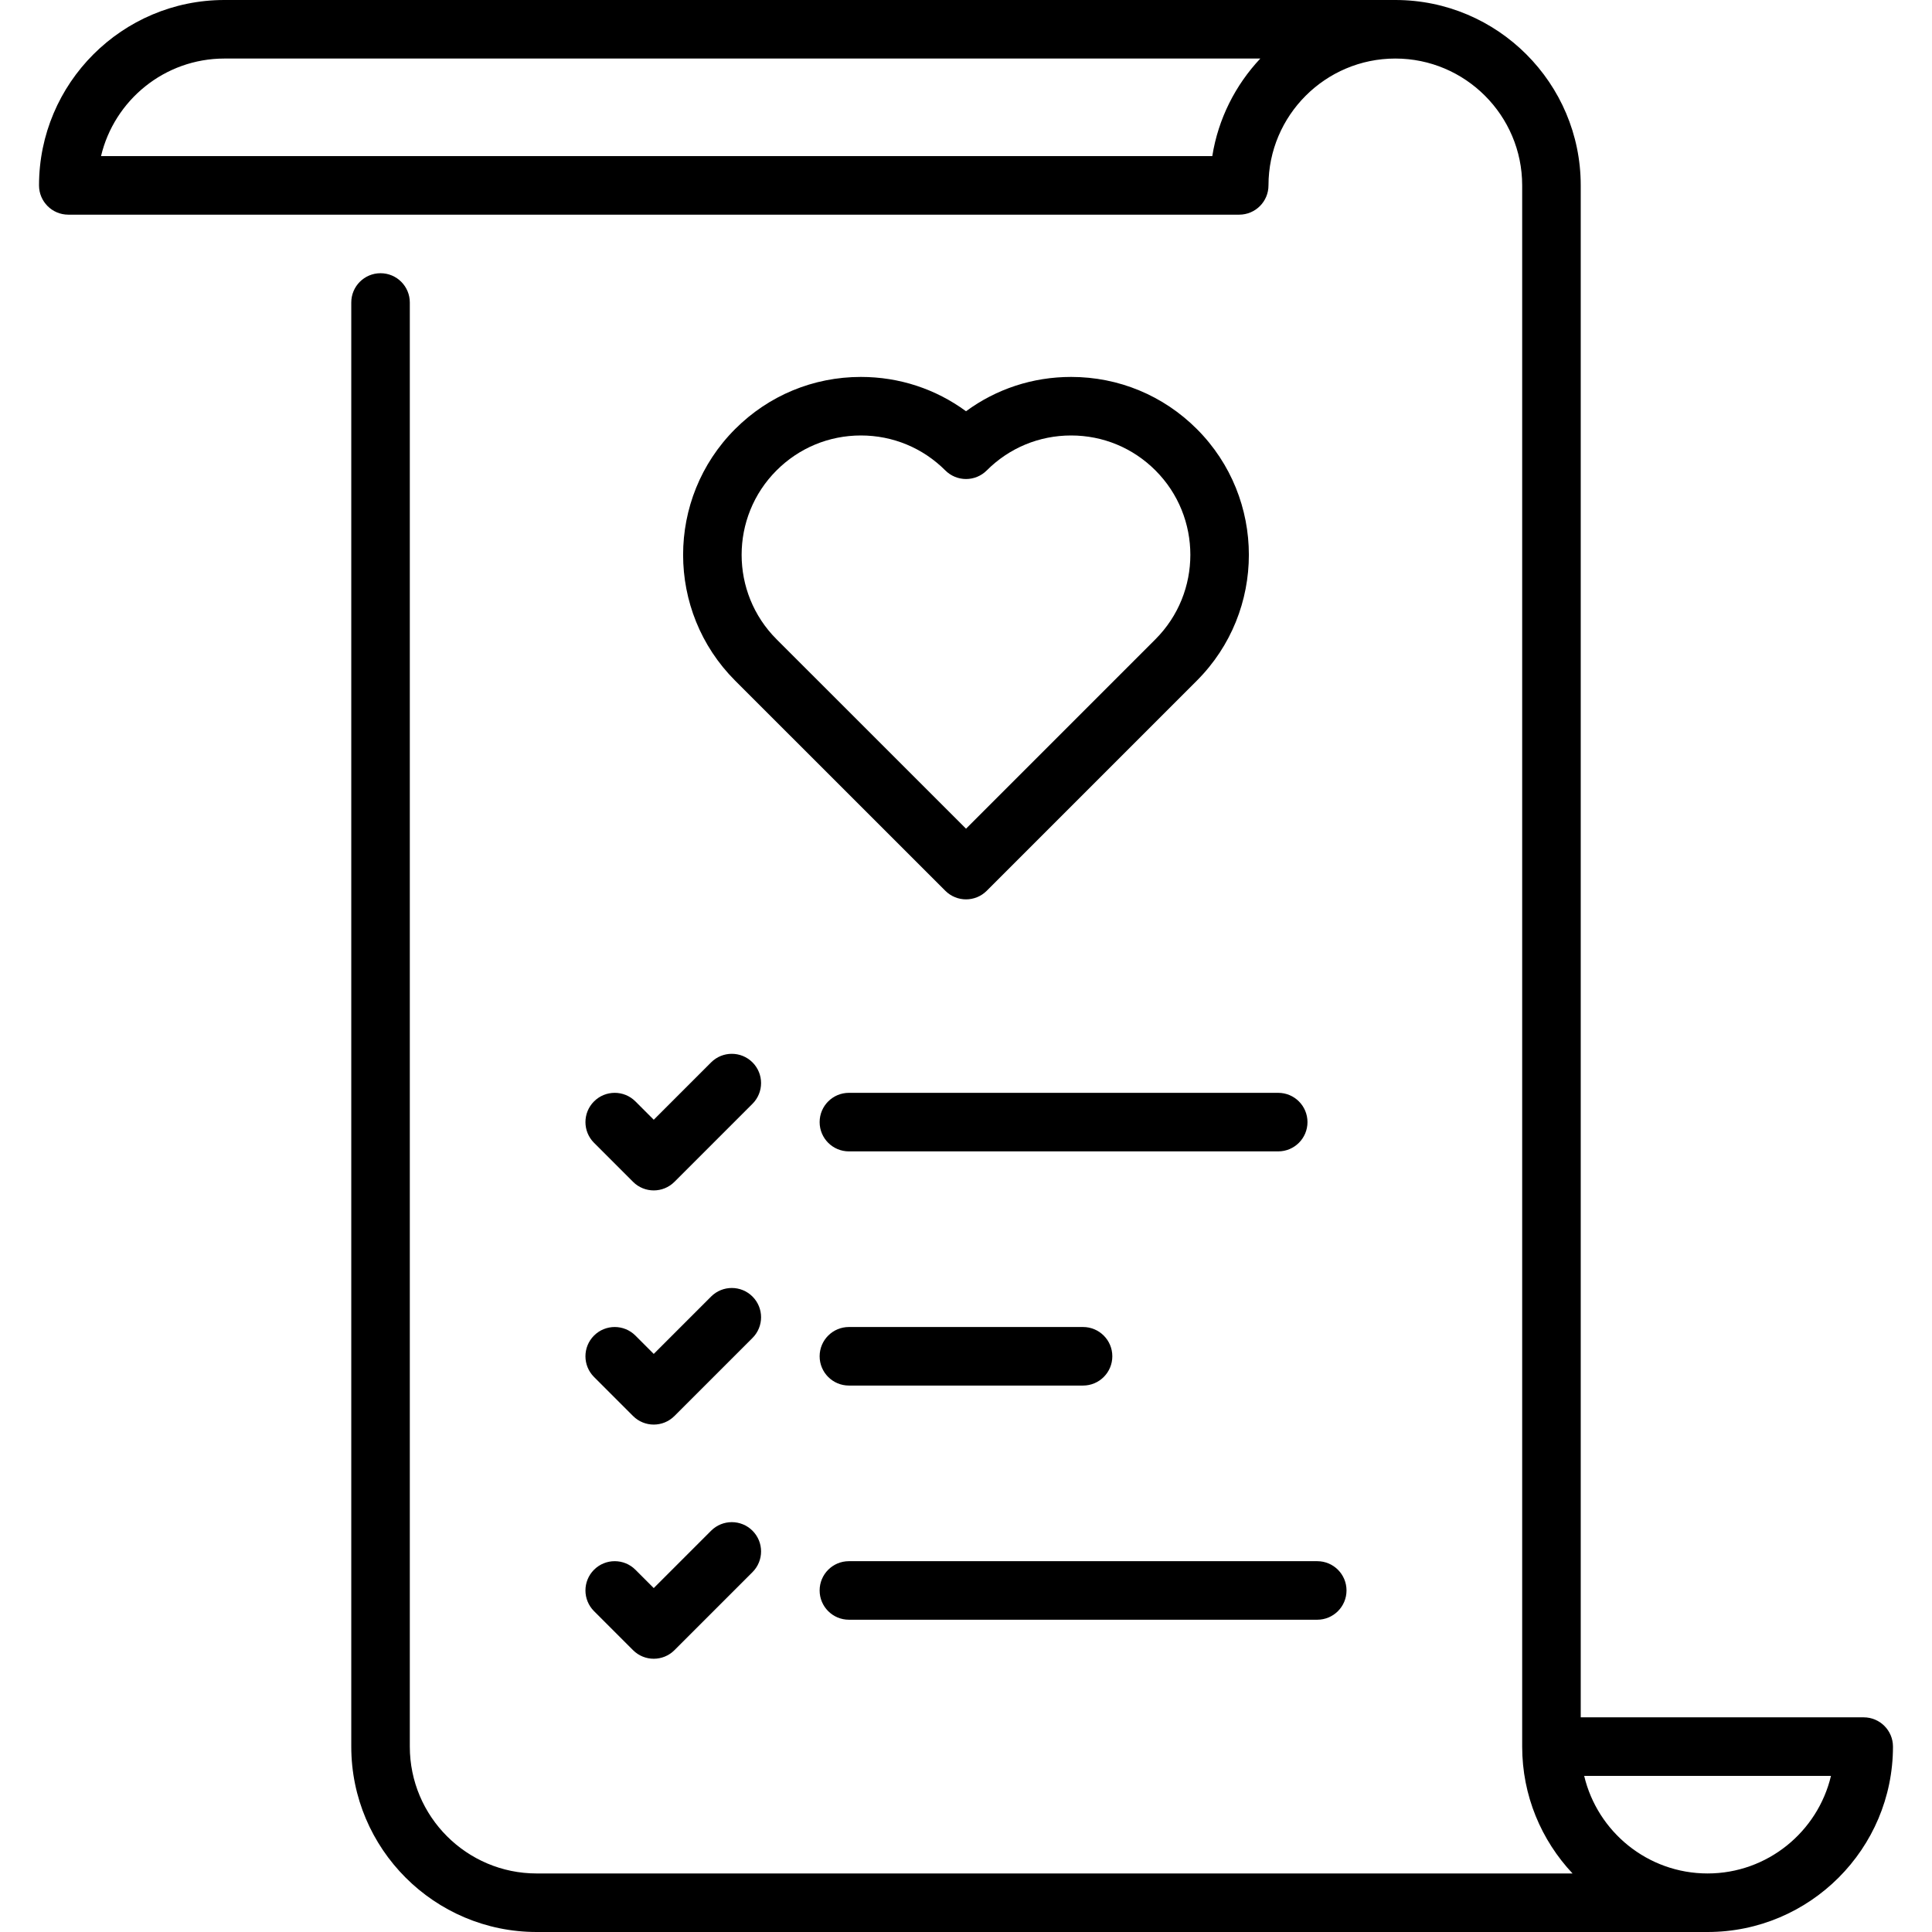
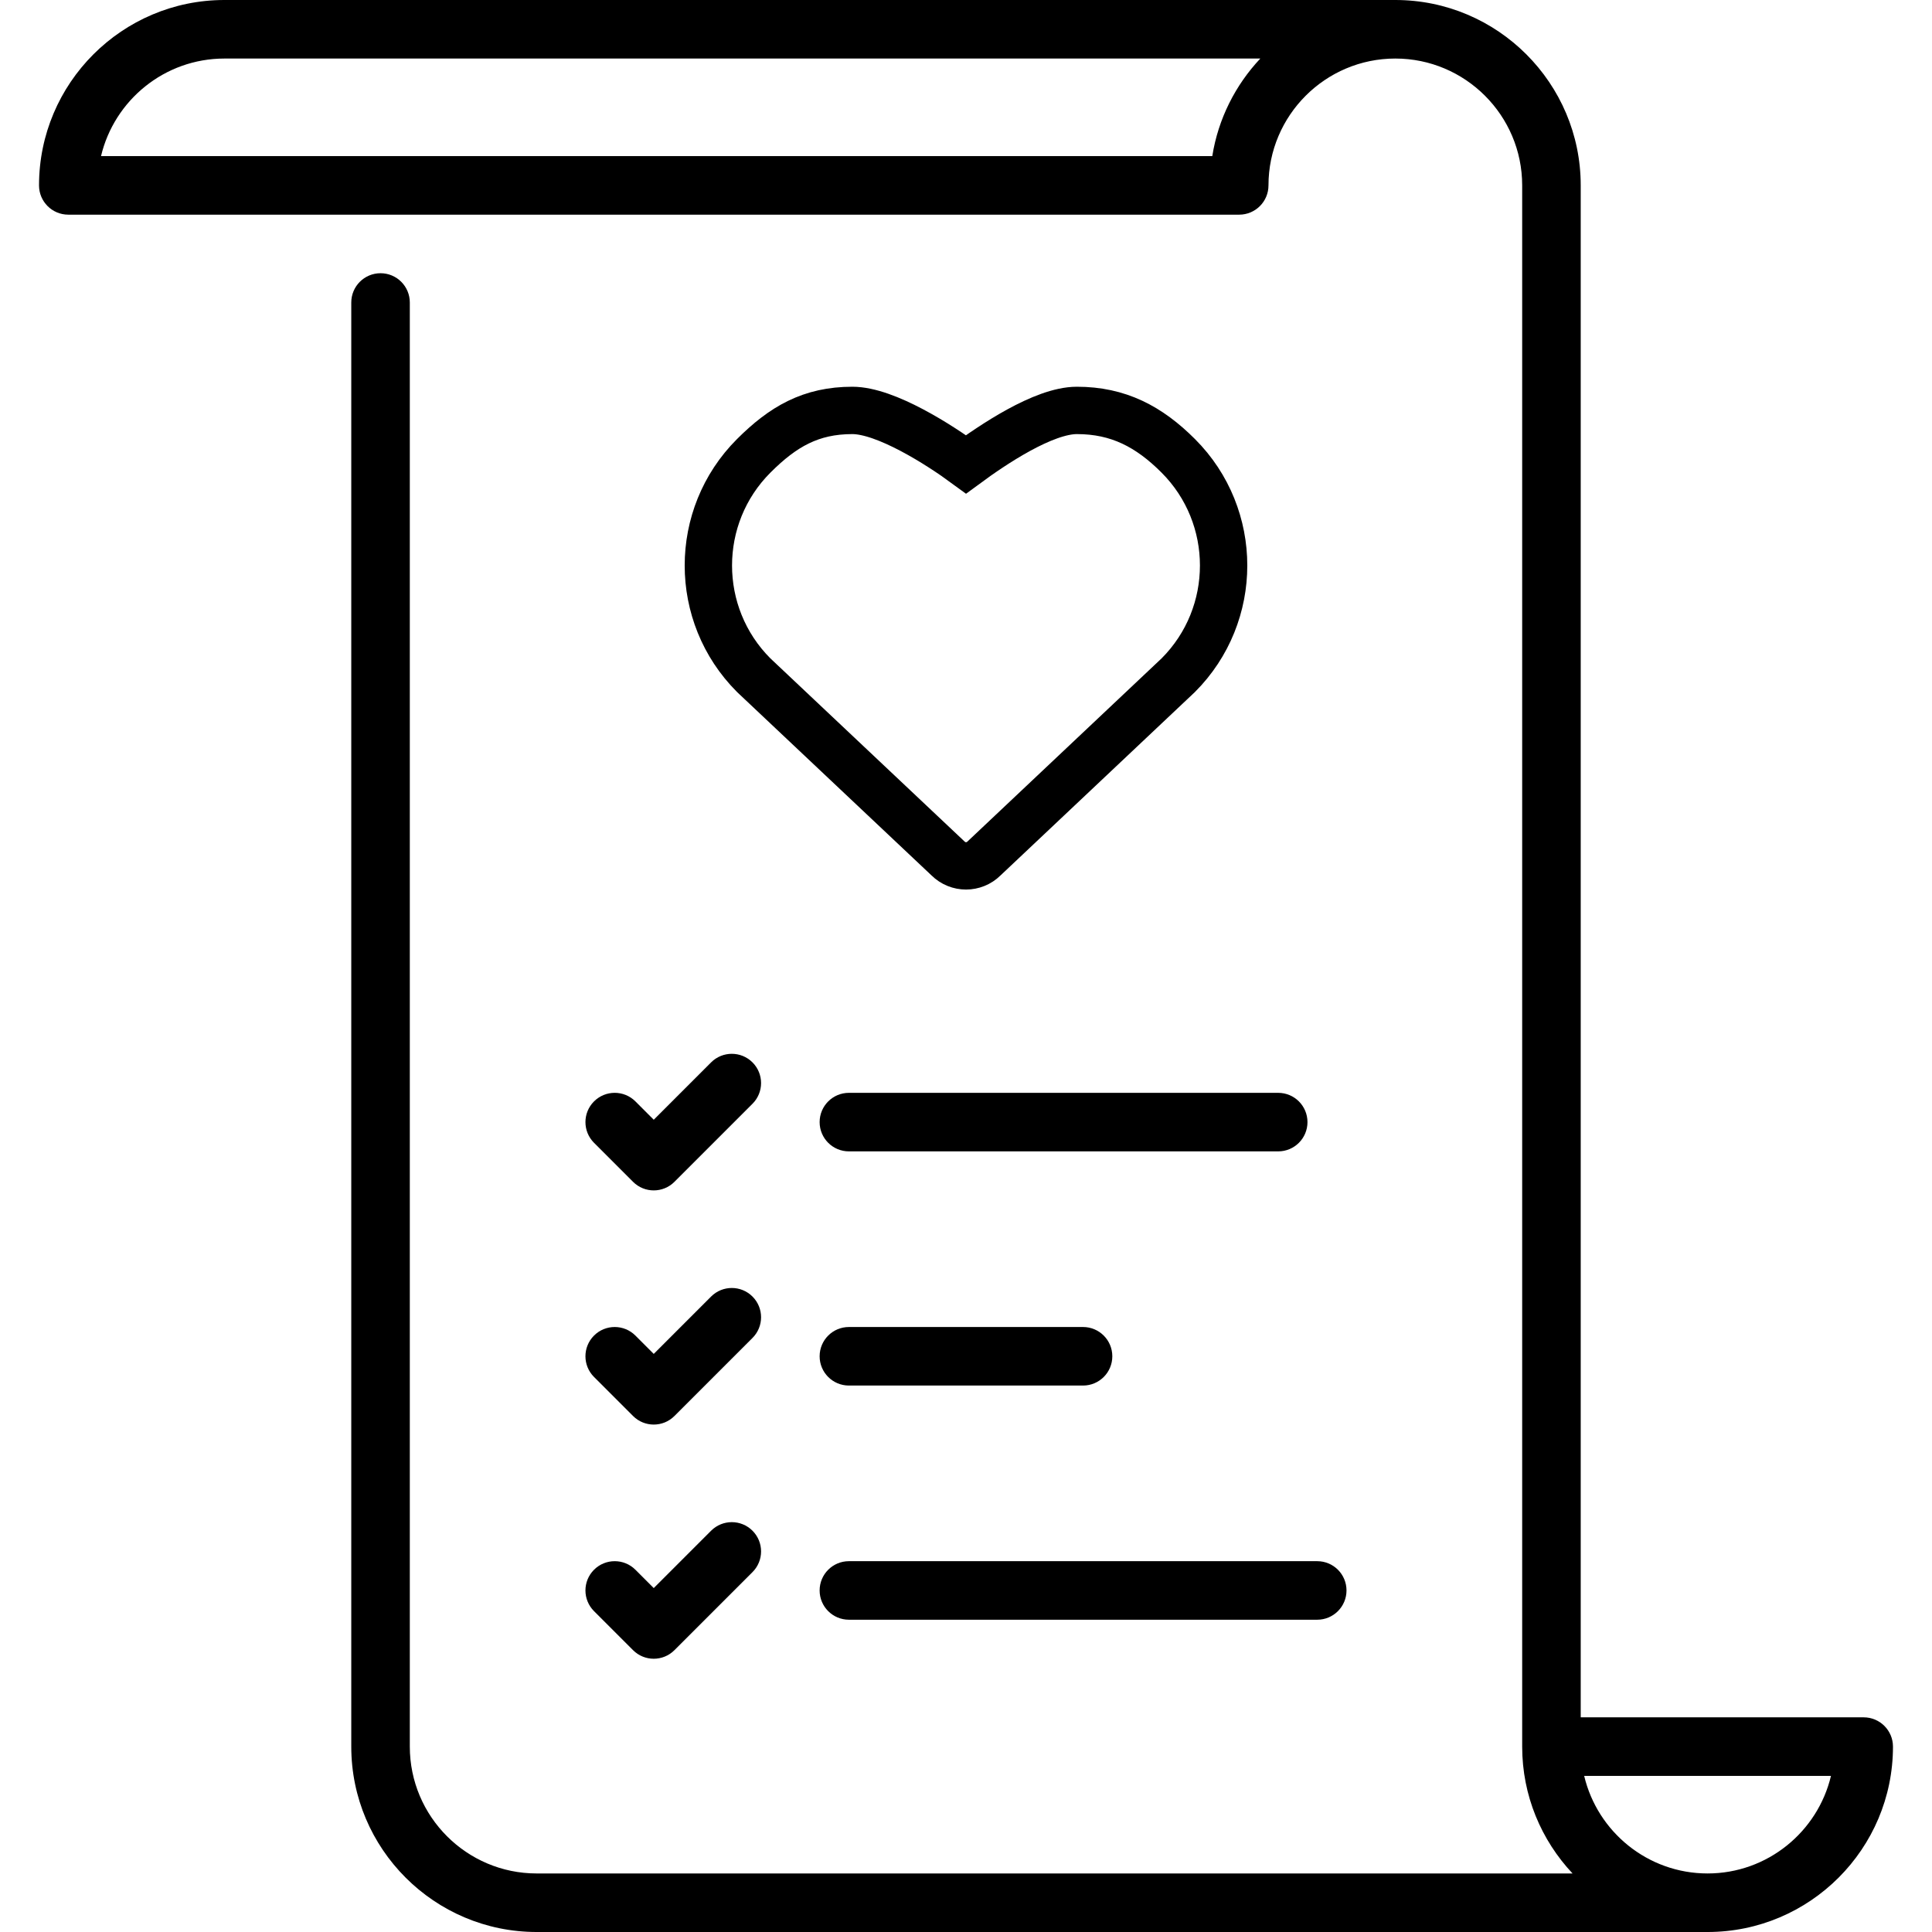
- <svg xmlns="http://www.w3.org/2000/svg" version="1.1" id="Capa_1" x="0px" y="0px" viewBox="0 0 512 512" style="enable-background:new 0 0 512 512;" xml:space="preserve">
+ <svg xmlns="http://www.w3.org/2000/svg" version="1.1" id="Capa_1" x="0px" y="0px" width="612px" height="612.001px" viewBox="0 90 612 612.001" enable-background="new 0 90 612 612.001" xml:space="preserve">
  <g>
    <g>
-       <path d="M317.185,113.705c-8.902-8.909-20.741-13.815-33.336-13.815c-10.155,0-19.817,3.189-27.843,9.095    c-8.034-5.906-17.701-9.095-27.857-9.095c-12.595,0-24.434,4.906-33.334,13.812c-18.378,18.375-18.379,48.283,0,66.672    l55.709,55.694c1.515,1.514,3.5,2.272,5.485,2.272c1.985,0,3.971-0.758,5.486-2.273l55.69-55.695    C335.557,161.985,335.557,132.078,317.185,113.705z M306.211,169.403l-50.203,50.208l-50.221-50.207    c-12.33-12.337-12.331-32.402,0.001-44.733c5.972-5.976,13.913-9.267,22.362-9.267c8.45,0,16.397,3.291,22.375,9.269    c1.454,1.455,3.428,2.272,5.485,2.272c0.001,0,0.002,0,0.002,0c2.06-0.001,4.033-0.819,5.487-2.276    c5.966-5.975,13.903-9.264,22.351-9.264c8.449,0,16.39,3.291,22.363,9.268C318.538,137.001,318.536,157.067,306.211,169.403z" />
+       <path fill="none" stroke="#000000" stroke-width="15" stroke-miterlimit="10" d="M373.246,234.404    c-9.276-9.284-18.998-14.396-32.123-14.396c-10.583,0-26.754,10.933-35.118,17.087c-8.372-6.154-25.419-17.087-36.003-17.087    c-13.125,0-21.976,5.113-31.25,14.393c-19.151,19.148-19.152,50.315,0,69.478l61.541,58.037c1.579,1.578,3.647,2.368,5.715,2.368    c2.069,0,4.139-0.79,5.717-2.369l61.521-58.039C392.392,284.715,392.392,253.55,373.246,234.404z" />
    </g>
  </g>
  <g>
    <g>
-       <path d="M493.898,455.112H418.91V49.131C418.91,22.04,396.87,0,369.78,0H59.473c-27.09,0-49.131,22.04-49.131,49.131    c0,4.285,3.473,7.757,7.757,7.757h310.305c4.284,0,7.757-3.473,7.757-7.757c0-18.536,15.08-33.616,33.616-33.616    s33.616,15.08,33.616,33.616V462.87c0,12.996,5.081,24.82,13.349,33.616H142.221c-18.536,0-33.616-15.08-33.616-33.616V80.163    c0-4.285-3.473-7.757-7.757-7.757c-4.284,0-7.757,3.473-7.757,7.757v382.706c0,27.09,22.04,49.131,49.131,49.131h310.305    c27.09,0,49.131-22.04,49.131-49.131C501.656,458.585,498.183,455.112,493.898,455.112z M321.267,41.373H26.771    c3.513-14.807,16.837-25.858,32.702-25.858h274.524C327.41,22.524,322.846,31.455,321.267,41.373z M452.526,496.485    c-15.865,0-29.189-11.051-32.702-25.858h65.404C481.715,485.434,468.391,496.485,452.526,496.485z" />
+       <path d="M590.362,634.001h-89.636V148.727c0-32.382-26.345-58.727-58.726-58.727H71.089c-32.381,0-58.727,26.345-58.727,58.727    c0,5.122,4.151,9.272,9.272,9.272h370.911c5.121,0,9.272-4.151,9.272-9.272c0-22.157,18.023-40.182,40.182-40.182    s40.182,18.025,40.182,40.182v494.547c0,15.532,6.073,29.668,15.956,40.182H169.999c-22.156,0-40.182-18.025-40.182-40.182V185.82    c0-5.122-4.151-9.272-9.272-9.272s-9.272,4.151-9.272,9.272v457.456c0,32.38,26.345,58.726,58.727,58.726h370.912    c32.381,0,58.727-26.345,58.727-58.727C599.636,638.152,595.484,634.001,590.362,634.001z M384.015,139.454H32    c4.199-17.699,20.125-30.908,39.089-30.908H399.23C391.357,116.923,385.902,127.599,384.015,139.454z M540.91,683.455    c-18.964,0-34.893-13.21-39.089-30.909h78.178C575.8,670.245,559.874,683.455,540.91,683.455z" />
    </g>
  </g>
  <g>
    <g>
-       <path d="M199.419,281.543c-3.029-3.028-7.941-3.028-10.971,0l-15.199,15.2l-4.856-4.858c-3.029-3.028-7.941-3.028-10.971,0    c-3.03,3.03-3.03,7.941,0,10.972l10.342,10.342c1.515,1.514,3.5,2.272,5.485,2.272s3.971-0.758,5.485-2.272l20.685-20.685    C202.449,289.484,202.449,284.573,199.419,281.543z" />
+       <path d="M238.368,426.532c-3.621-3.62-9.492-3.62-13.114,0L207.087,444.7l-5.805-5.809c-3.621-3.617-9.492-3.617-13.114,0    c-3.622,3.622-3.622,9.492,0,13.115l12.362,12.362c1.811,1.81,4.184,2.715,6.557,2.715s4.747-0.905,6.556-2.715l24.725-24.728    C241.99,436.023,241.99,430.153,238.368,426.532z" />
    </g>
  </g>
  <g>
    <g>
-       <path d="M338.741,289.614H224.968c-4.284,0-7.757,3.473-7.757,7.757c0,4.285,3.473,7.757,7.757,7.757h113.772    c4.284,0,7.757-3.473,7.757-7.757C346.497,293.086,343.025,289.614,338.741,289.614z" />
+       <path d="M404.901,436.18H268.907c-5.121,0-9.272,4.15-9.272,9.271c0,5.122,4.151,9.271,9.272,9.271H404.9    c5.118,0,9.271-4.149,9.271-9.271C414.172,440.329,410.022,436.18,404.901,436.18z" />
    </g>
  </g>
  <g>
    <g>
-       <path d="M199.419,343.6c-3.029-3.028-7.941-3.028-10.971,0l-15.199,15.2l-4.857-4.857c-3.029-3.028-7.941-3.028-10.971,0    c-3.029,3.03-3.029,7.941,0.001,10.971l10.342,10.342c1.515,1.514,3.5,2.272,5.485,2.272s3.971-0.758,5.485-2.272l20.685-20.684    C202.45,351.542,202.45,346.631,199.419,343.6z" />
+       <path d="M238.368,500.709c-3.621-3.619-9.492-3.619-13.114,0l-18.167,18.169l-5.806-5.806c-3.621-3.619-9.492-3.619-13.114,0    c-3.621,3.622-3.621,9.492,0.001,13.112l12.362,12.361c1.811,1.812,4.184,2.716,6.557,2.716s4.747-0.903,6.556-2.716    l24.725-24.724C241.991,510.202,241.991,504.332,238.368,500.709z" />
    </g>
  </g>
  <g>
    <g>
-       <path d="M287.02,351.672h-62.051c-4.284,0-7.757,3.473-7.757,7.757s3.472,7.757,7.757,7.757h62.051    c4.284,0,7.757-3.473,7.757-7.757S291.304,351.672,287.02,351.672z" />
+       <path d="M343.078,510.358h-74.17c-5.121,0-9.272,4.148-9.272,9.271s4.15,9.272,9.272,9.272h74.17c5.121,0,9.271-4.151,9.271-9.272    S348.199,510.358,343.078,510.358z" />
    </g>
  </g>
  <g>
    <g>
-       <path d="M199.419,405.657c-3.029-3.028-7.941-3.028-10.971,0l-15.199,15.2L168.393,416c-3.029-3.028-7.941-3.028-10.971,0    c-3.029,3.031-3.029,7.942,0.001,10.972l10.342,10.342c1.515,1.514,3.5,2.272,5.485,2.272s3.971-0.758,5.485-2.272l20.685-20.685    C202.45,413.599,202.45,408.688,199.419,405.657z" />
+       <path d="M238.368,574.887c-3.621-3.619-9.492-3.619-13.114,0l-18.167,18.169l-5.805-5.806c-3.621-3.619-9.492-3.619-13.114,0    c-3.621,3.623-3.621,9.493,0.001,13.115l12.362,12.359c1.811,1.812,4.184,2.718,6.556,2.718s4.747-0.905,6.556-2.718L238.368,588    C241.991,584.38,241.991,578.51,238.368,574.887z" />
    </g>
  </g>
  <g>
    <g>
-       <path d="M349.085,413.73H224.968c-4.284,0-7.757,3.473-7.757,7.757c-0.001,4.284,3.472,7.757,7.757,7.757h124.116    c4.284,0,7.757-3.473,7.757-7.757C356.841,417.202,353.369,413.73,349.085,413.73z" />
+       <path d="M417.266,584.537H268.907c-5.121,0-9.272,4.15-9.272,9.271c-0.001,5.121,4.15,9.272,9.272,9.272h148.355    c5.12,0,9.271-4.151,9.271-9.272C426.536,588.688,422.387,584.537,417.266,584.537z" />
    </g>
  </g>
-   <g>
- </g>
-   <g>
- </g>
-   <g>
- </g>
-   <g>
- </g>
-   <g>
- </g>
-   <g>
- </g>
-   <g>
- </g>
-   <g>
- </g>
-   <g>
- </g>
-   <g>
- </g>
-   <g>
- </g>
-   <g>
- </g>
-   <g>
- </g>
-   <g>
- </g>
-   <g>
- </g>
</svg>
